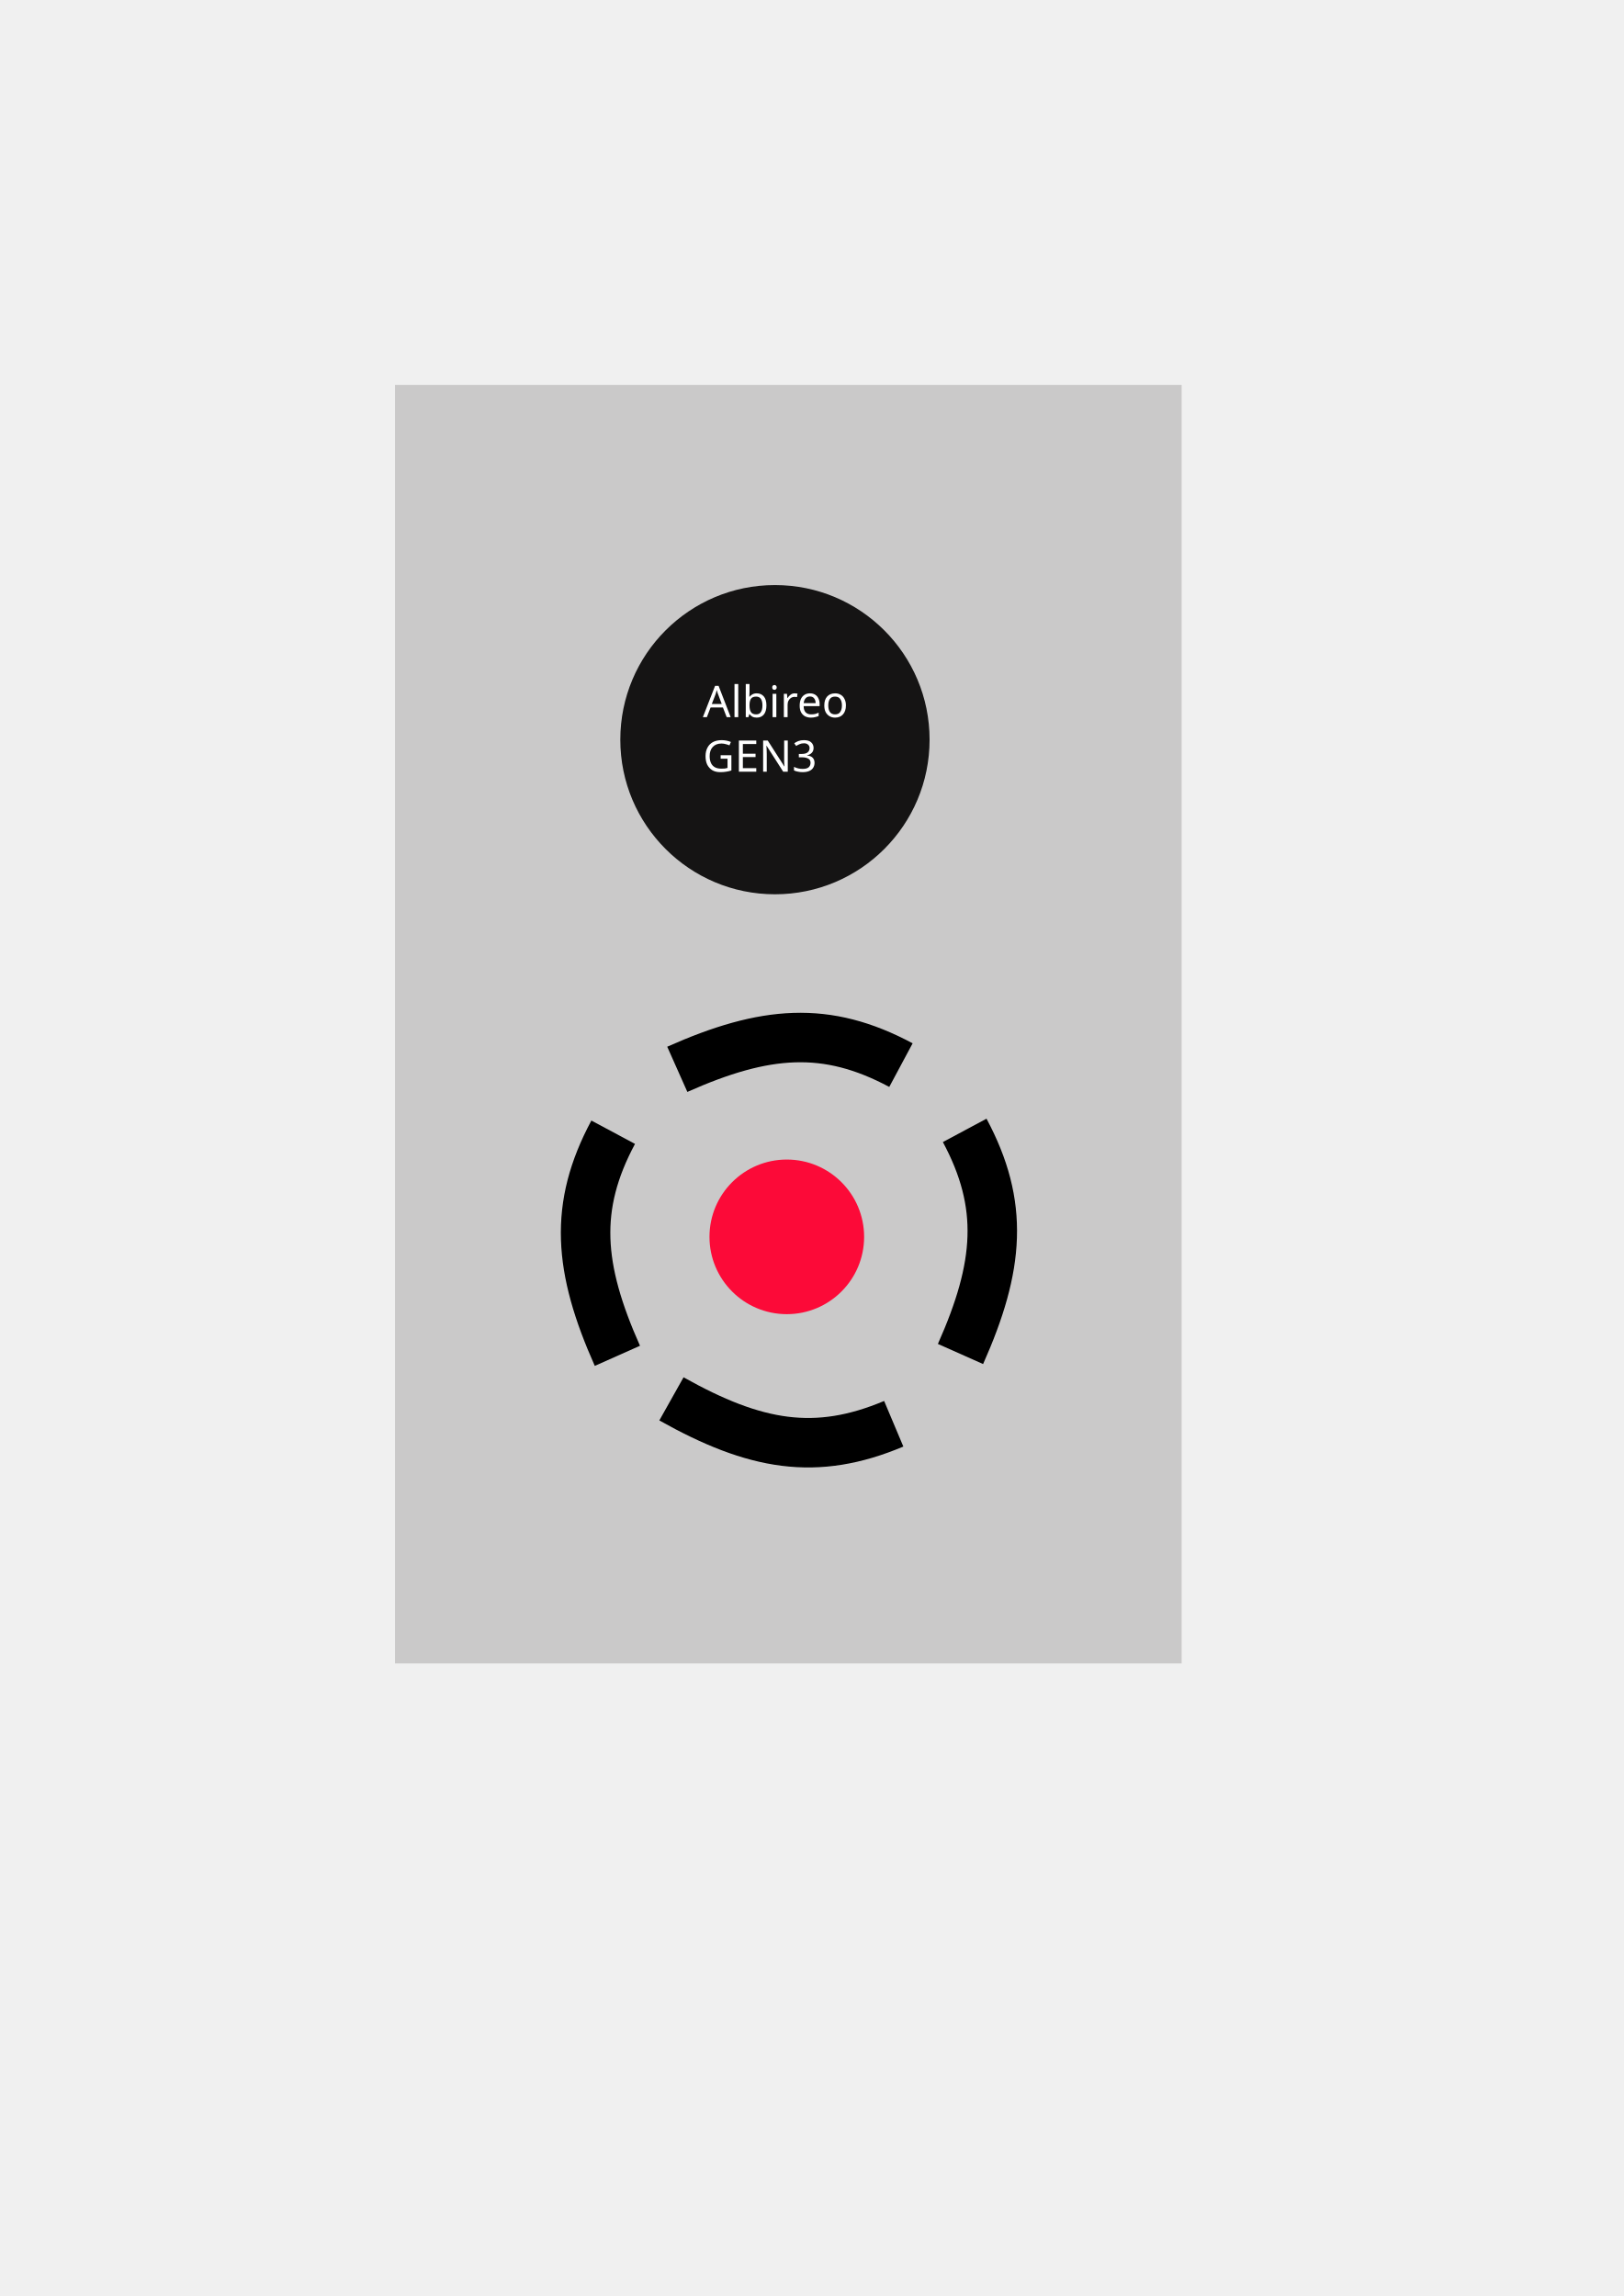
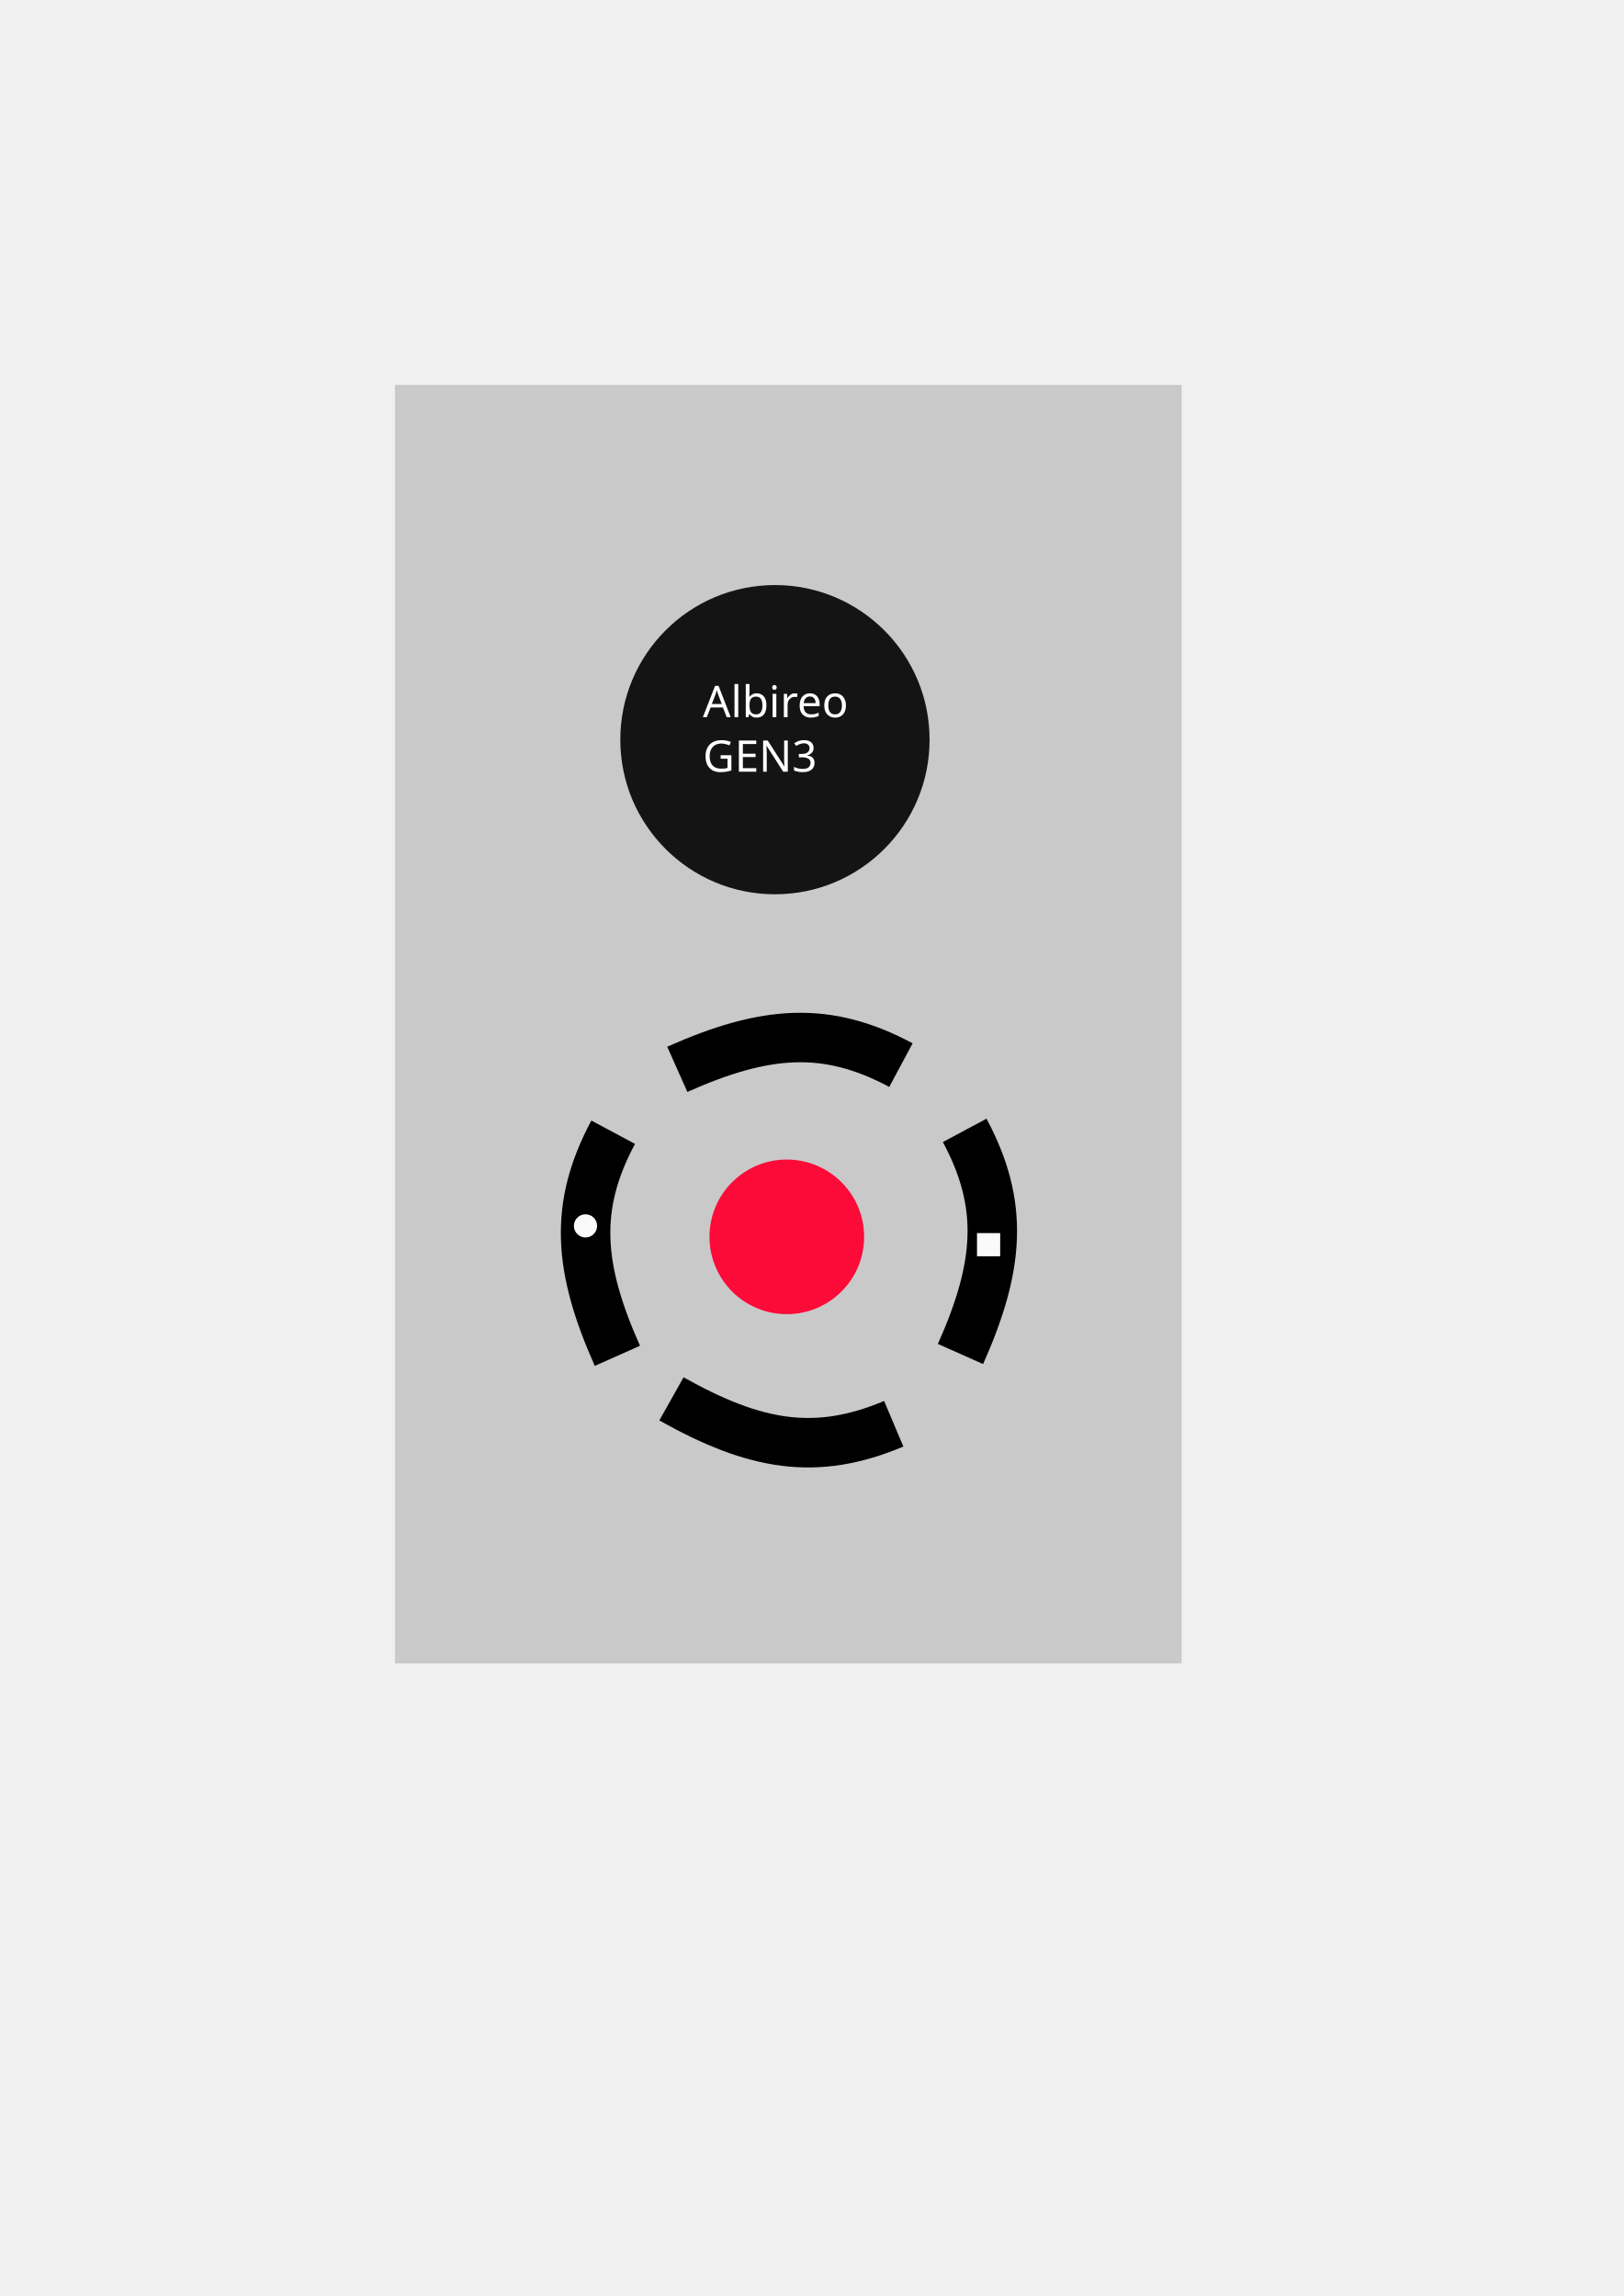
<svg xmlns="http://www.w3.org/2000/svg" width="210mm" height="297mm" viewBox="0 0 210 297" version="1.1" id="svg1" xml:space="preserve">
  <defs id="defs1" />
  <g id="layer1">
    <rect style="fill:#cac9c9;fill-opacity:1;stroke:#000000;stroke-width:0" id="rect1" width="101.742" height="165.385" x="51.087" y="49.789" />
    <path id="path1-3-1-3-6-36-1" style="fill:none;stroke:#000000;stroke-width:6.4" d="m 86.84,180.951 c 10.832,6.083 18.688,7.462 28.751,3.22" />
    <path id="path1-3-1-3-6-36" style="fill:none;stroke:#000000;stroke-width:6.4" d="m 87.597,138.322 c 11.349,-5.053 19.299,-5.699 28.926,-0.543" />
    <path id="path1-3-1-3-6-3" style="fill:none;stroke:#000000;stroke-width:6.4" d="m 124.225,175.146 c 5.053,-11.349 5.699,-19.299 0.543,-28.926" />
    <circle style="fill:#fc0a38;fill-opacity:1;stroke:#000000;stroke-width:0;stroke-dasharray:none" id="path1" cx="101.76" cy="159.994" r="10" />
    <path id="path1-3-1-3-6" style="fill:none;stroke:#000000;stroke-width:6.4" d="M 79.849,175.384 C 74.796,164.035 74.15,156.085 79.306,146.459" />
    <circle style="fill:#151414;fill-opacity:1;stroke:#000000;stroke-width:0" id="path3" cx="100.227" cy="95.681" r="20" />
    <text xml:space="preserve" style="font-style:normal;font-variant:normal;font-weight:normal;font-stretch:normal;font-size:5.644px;font-family:sans-serif;-inkscape-font-specification:'sans-serif, Normal';font-variant-ligatures:normal;font-variant-caps:normal;font-variant-numeric:normal;font-variant-east-asian:normal;writing-mode:lr-tb;direction:ltr;fill:#fafafa;fill-opacity:1;stroke:#000000;stroke-width:0" x="90.907" y="92.767" id="text5">
      <tspan id="tspan5" style="font-style:normal;font-variant:normal;font-weight:normal;font-stretch:normal;font-size:5.644px;font-family:sans-serif;-inkscape-font-specification:'sans-serif, Normal';font-variant-ligatures:normal;font-variant-caps:normal;font-variant-numeric:normal;font-variant-east-asian:normal;fill:#ffffff;fill-opacity:1;stroke-width:0" x="90.907" y="92.767">Albireo</tspan>
      <tspan style="font-style:normal;font-variant:normal;font-weight:normal;font-stretch:normal;font-size:5.644px;font-family:sans-serif;-inkscape-font-specification:'sans-serif, Normal';font-variant-ligatures:normal;font-variant-caps:normal;font-variant-numeric:normal;font-variant-east-asian:normal;fill:#ffffff;fill-opacity:1;stroke-width:0" x="90.907" y="99.822" id="tspan6">GEN3</tspan>
    </text>
+     <circle style="fill:#fafafa;stroke:#8c81fa;stroke-width:0;stroke-dasharray:none" id="path2" cx="75.725" cy="158.574" r="1.5" />
+     <rect style="fill:#fafafa;stroke:#d7fddf;stroke-width:0;stroke-dasharray:none;stroke-opacity:1" id="rect3" width="3" height="3" x="126.358" y="159.507" />
  </g>
</svg>
